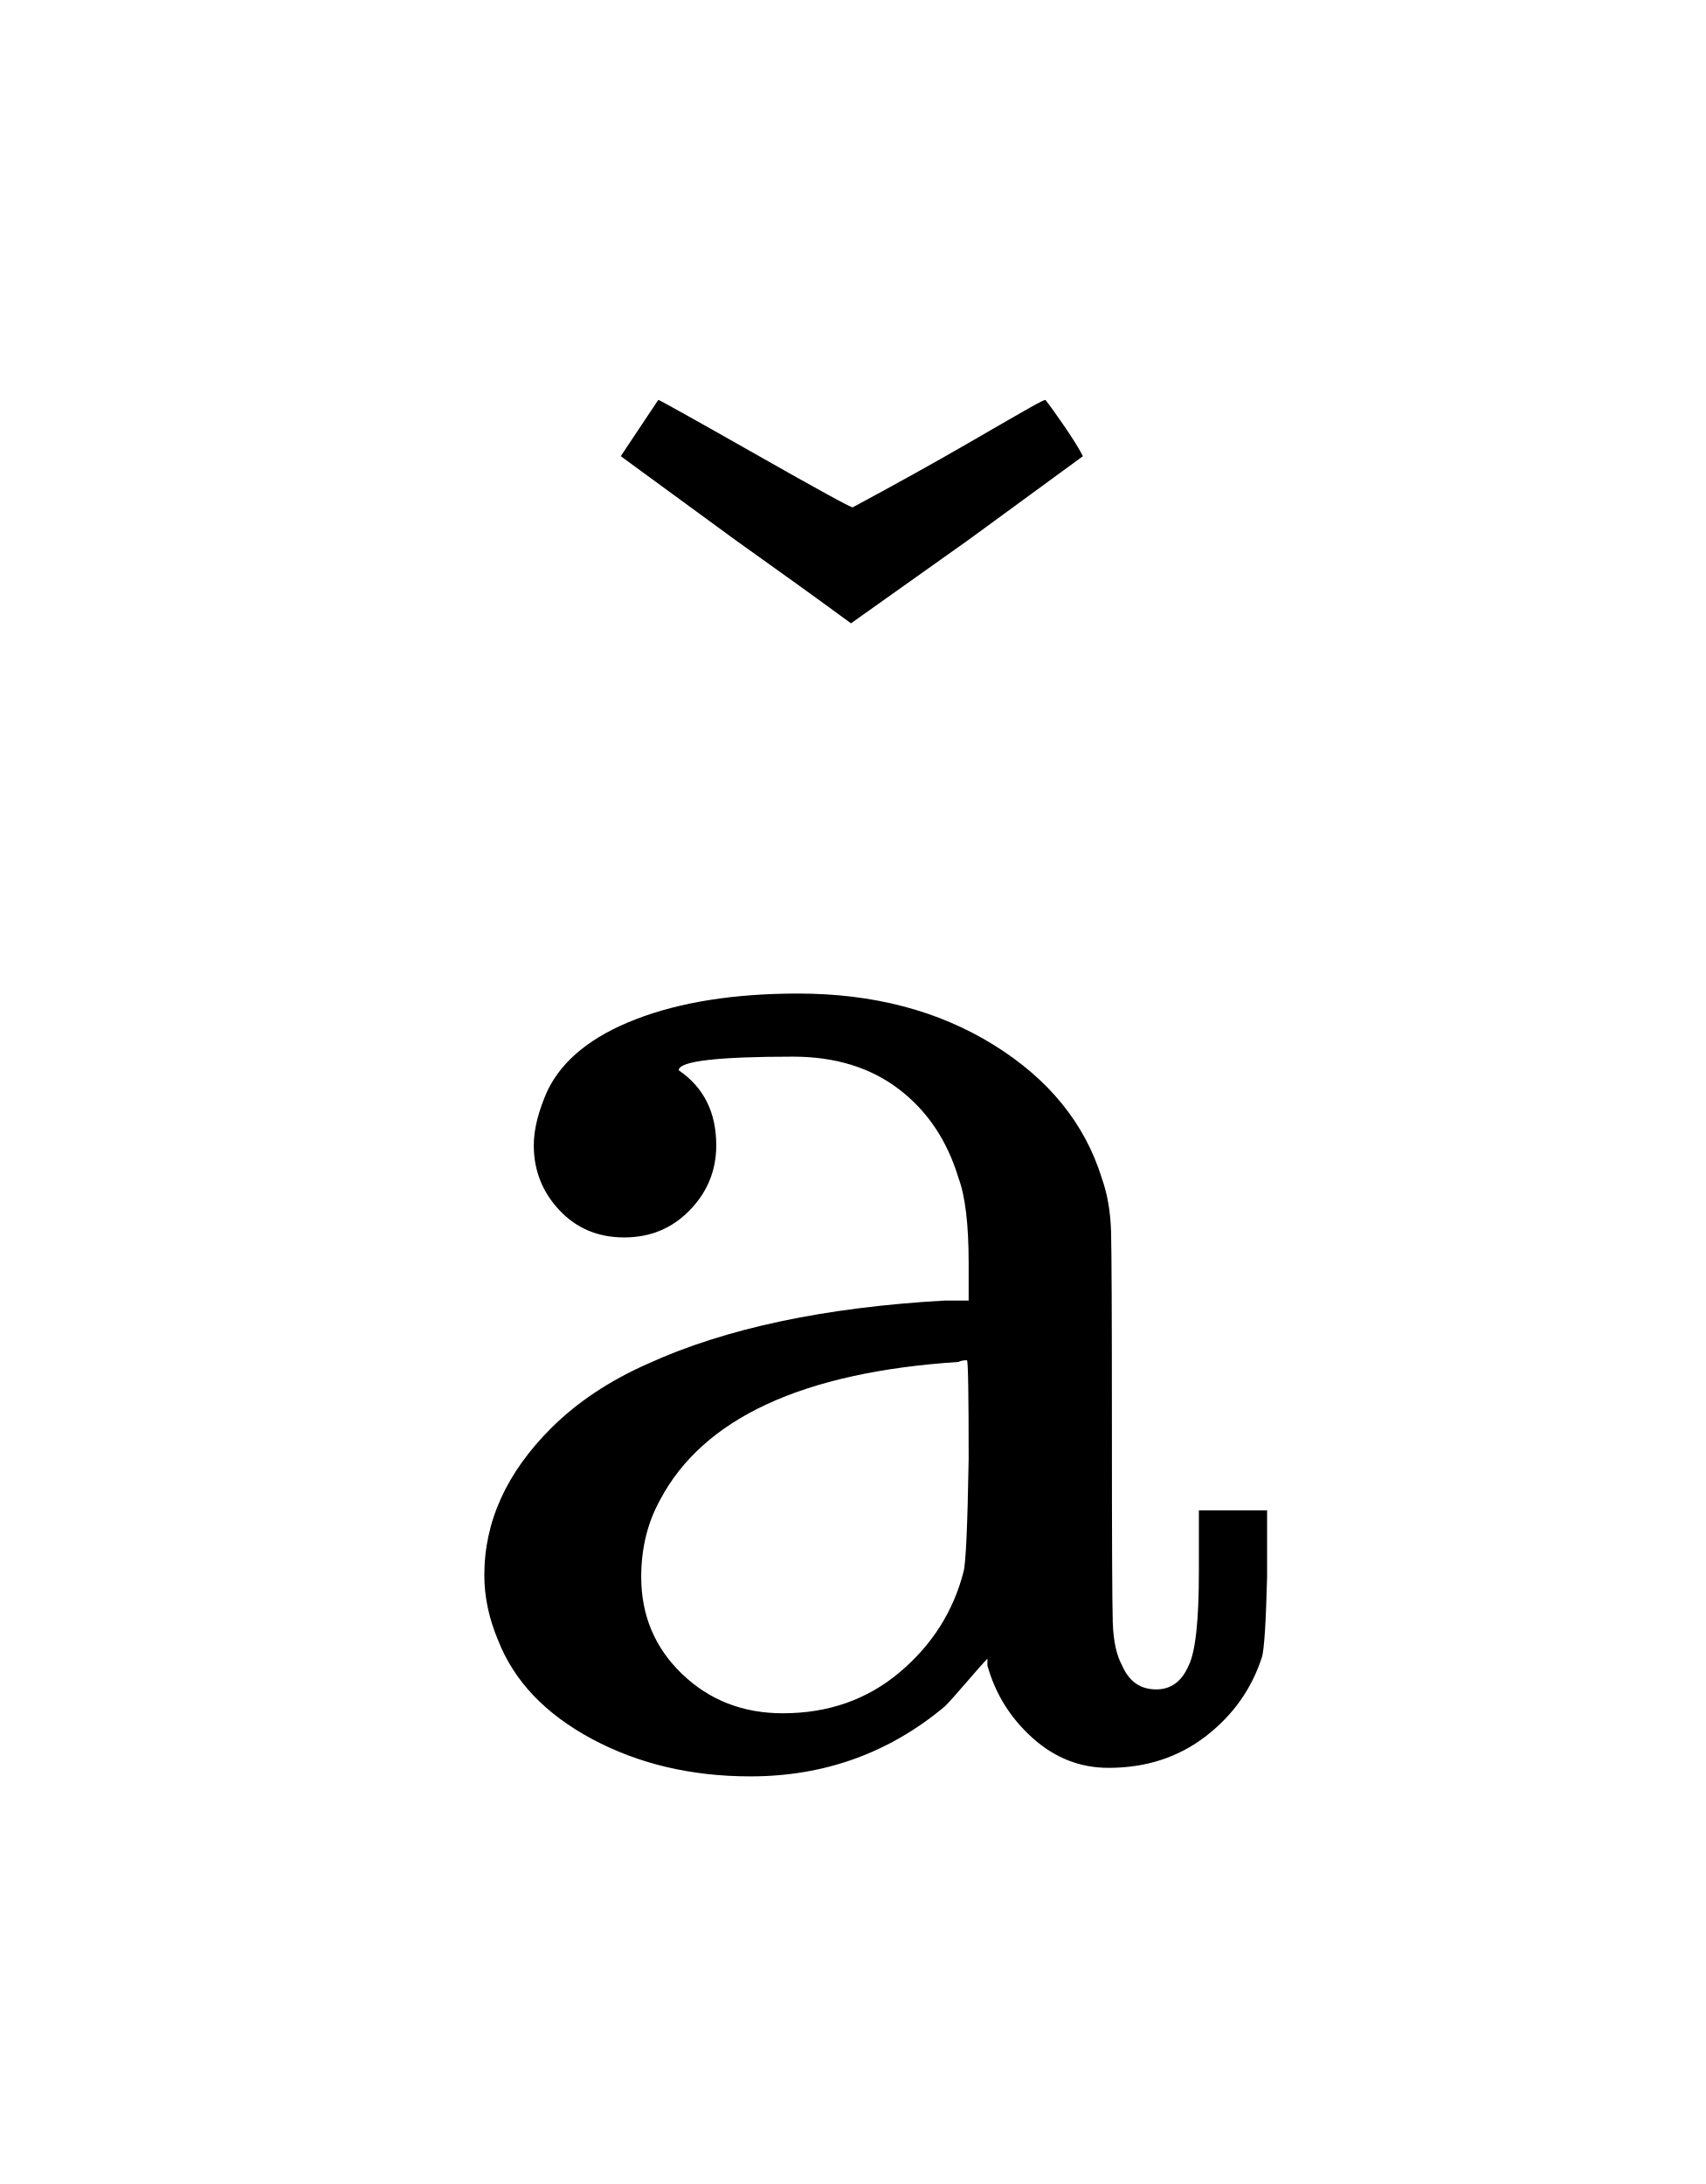
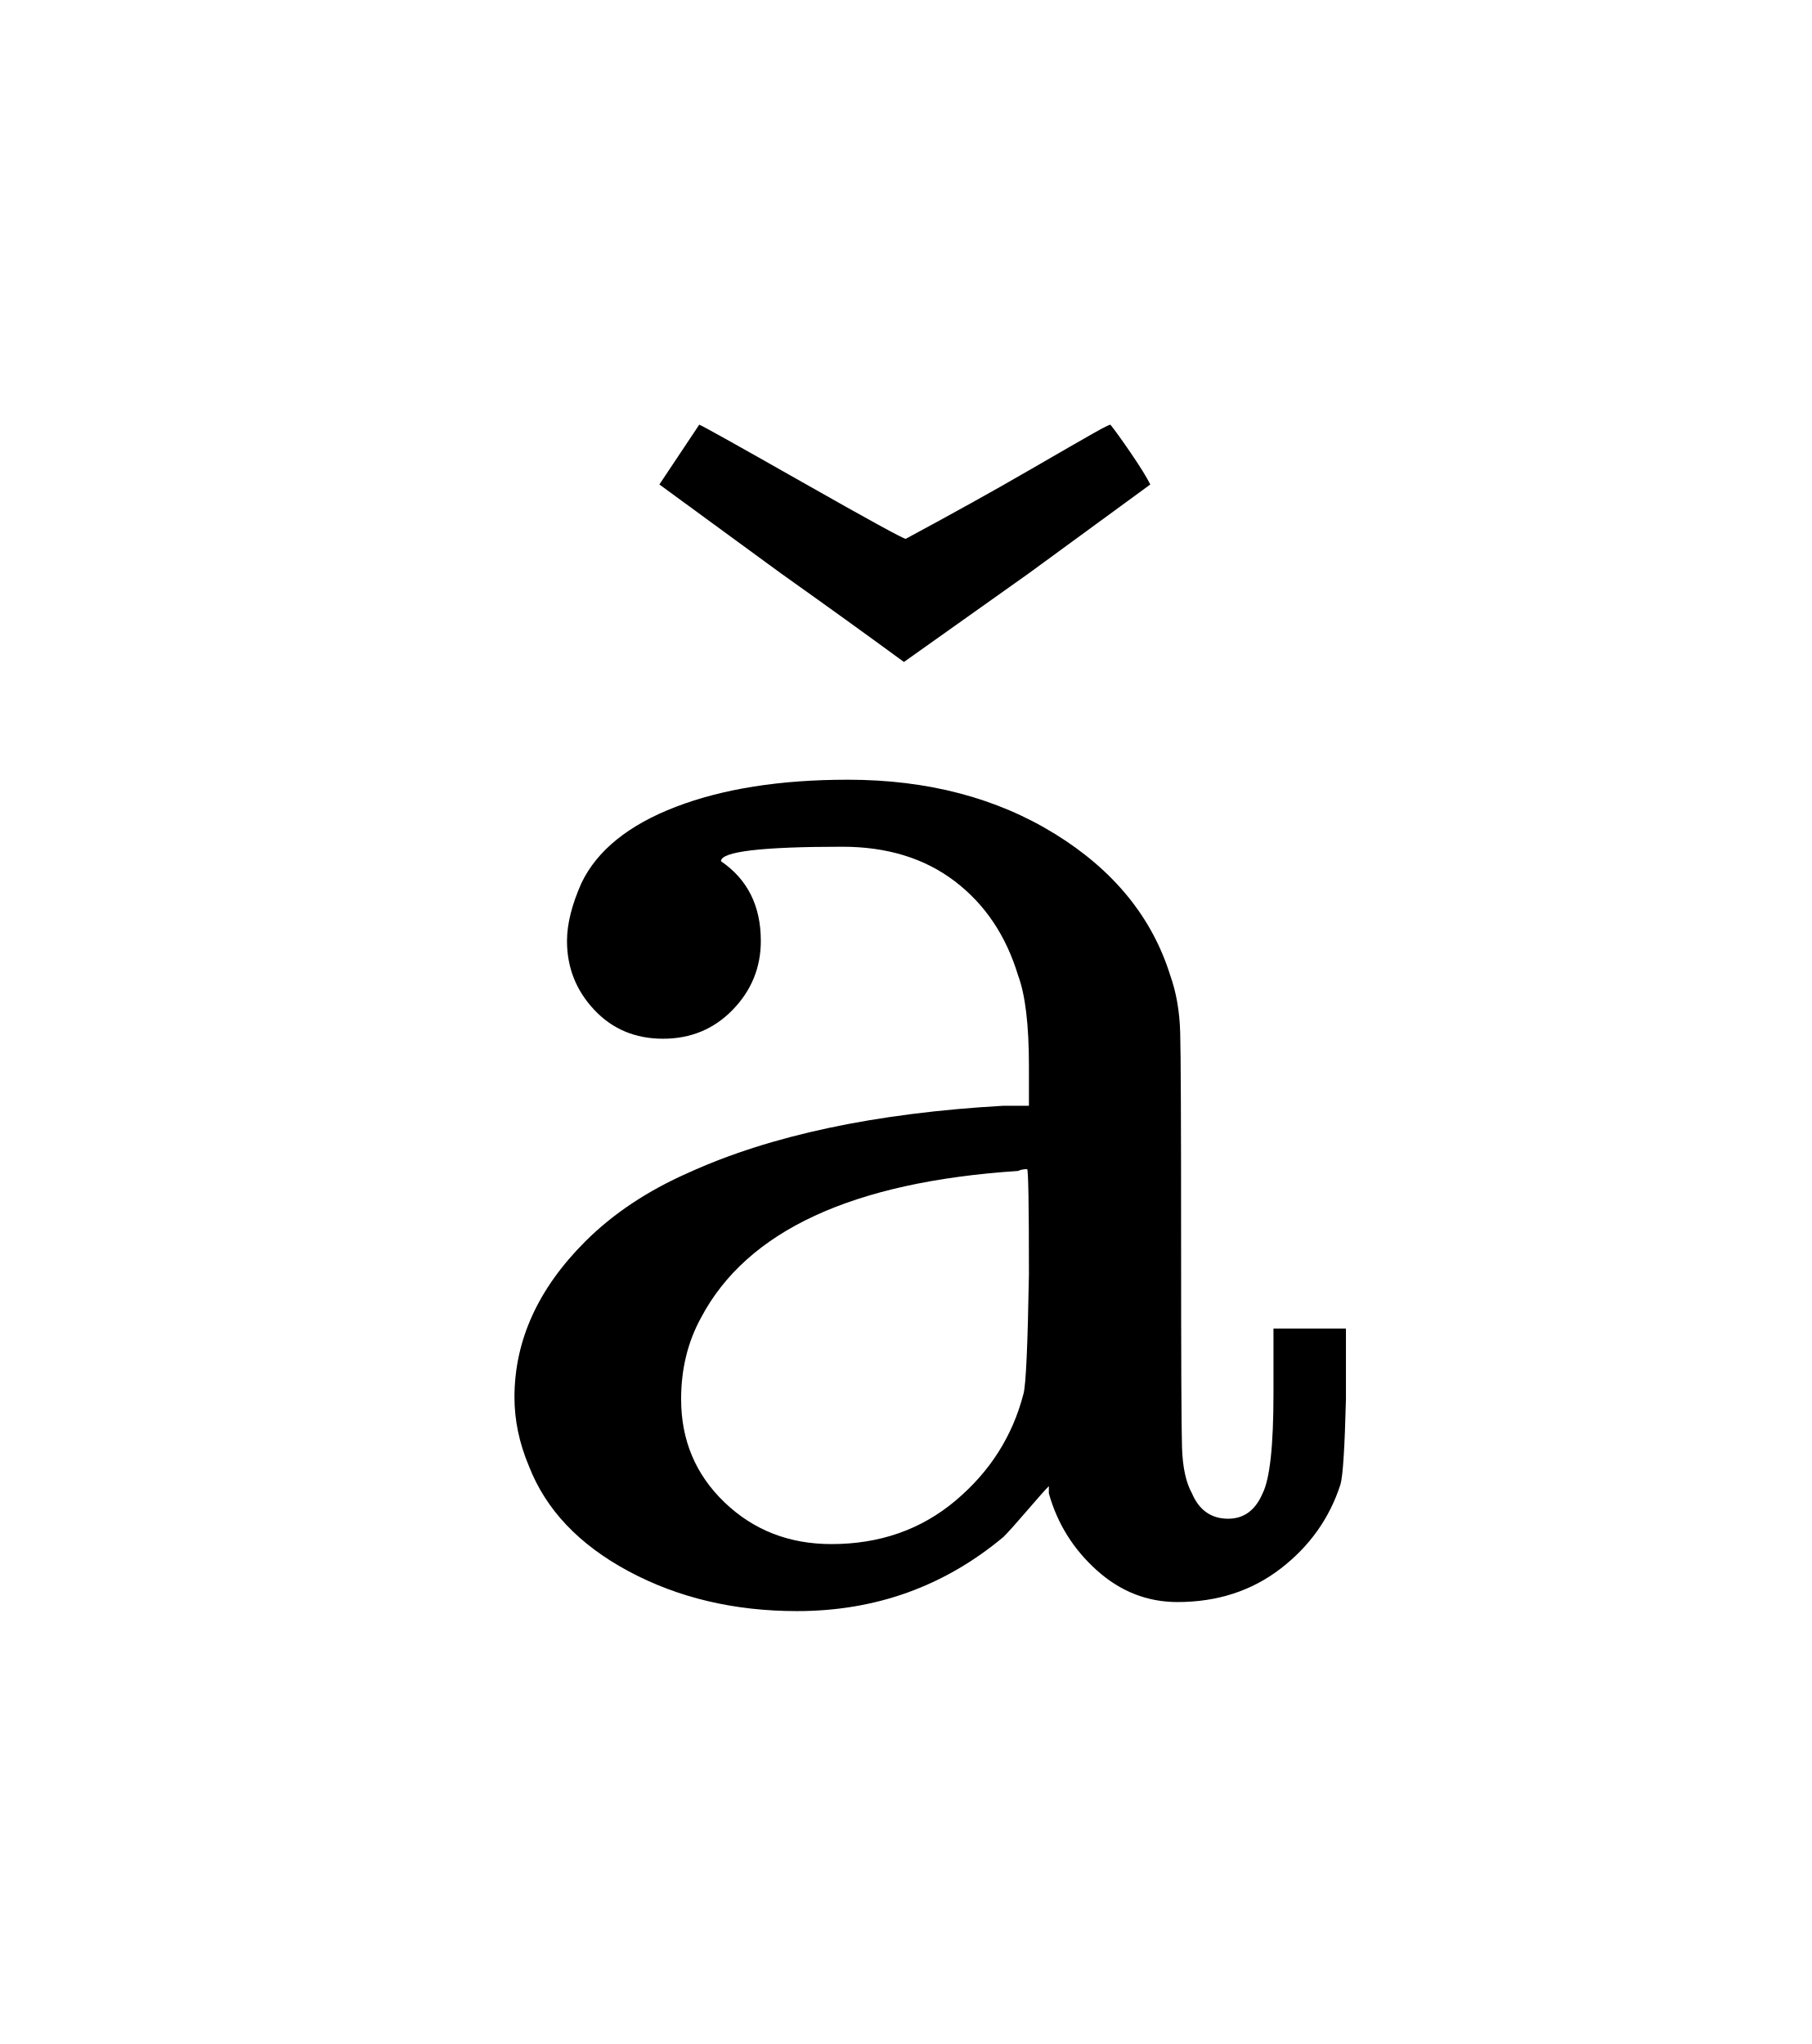
- <svg xmlns="http://www.w3.org/2000/svg" viewBox="0 0 40 51.222" width="40" height="51.222">
-   <path d="M14.64 29.022 Q13.72 29.022 13.12 28.382 Q12.52 27.742 12.52 26.862 Q12.52 26.302 12.84 25.582 Q13.36 24.502 14.92 23.902 Q16.48 23.302 18.72 23.302 Q21.36 23.302 23.3 24.502 Q25.24 25.702 25.84 27.622 Q26.04 28.182 26.06 28.882 Q26.08 29.582 26.08 33.462 Q26.08 37.382 26.1 38.042 Q26.12 38.702 26.32 39.062 Q26.56 39.622 27.12 39.622 Q27.64 39.622 27.88 39.062 Q28.12 38.582 28.12 36.862 L28.12 35.422 L29.72 35.422 L29.72 36.982 Q29.68 38.582 29.6 38.862 Q29.24 39.982 28.28 40.722 Q27.32 41.462 26 41.462 Q25 41.462 24.22 40.762 Q23.44 40.062 23.16 39.062 L23.16 38.902 Q23.04 39.022 22.68 39.442 Q22.32 39.862 22.16 40.022 Q20.2 41.662 17.6 41.662 Q15.52 41.662 13.88 40.782 Q12.24 39.902 11.68 38.462 Q11.36 37.702 11.36 36.942 Q11.36 35.062 12.92 33.502 Q13.84 32.582 15.2 31.982 Q17.92 30.742 22.16 30.502 L22.72 30.502 L22.72 29.622 Q22.72 28.262 22.48 27.622 Q22.08 26.302 21.08 25.542 Q20.08 24.782 18.6 24.782 Q15.92 24.782 15.92 25.102 Q16.8 25.702 16.8 26.862 Q16.8 27.742 16.18 28.382 Q15.56 29.022 14.64 29.022 L14.64 29.022 Z M22.72 34.222 Q22.72 31.902 22.68 31.902 Q22.56 31.902 22.48 31.942 Q17 32.302 15.48 35.182 Q15.04 35.982 15.04 36.982 Q15.04 38.342 16 39.262 Q16.96 40.182 18.36 40.182 Q19.96 40.182 21.1 39.222 Q22.24 38.262 22.6 36.862 Q22.68 36.582 22.72 34.222 L22.72 34.222 Z" fill="rgba(0,0,0,1)" fill-rule="evenodd" stroke="none" />
+ <svg xmlns="http://www.w3.org/2000/svg" viewBox="0 0 40 45.139" width="40" height="45.139">
+   <path d="M14.64 22.939 Q13.72 22.939 13.12 22.299 Q12.52 21.659 12.52 20.779 Q12.52 20.219 12.84 19.499 Q13.36 18.419 14.92 17.819 Q16.48 17.219 18.72 17.219 Q21.36 17.219 23.3 18.419 Q25.24 19.619 25.84 21.539 Q26.04 22.099 26.06 22.799 Q26.08 23.499 26.08 27.379 Q26.08 31.299 26.1 31.959 Q26.12 32.619 26.32 32.979 Q26.56 33.539 27.12 33.539 Q27.64 33.539 27.88 32.979 Q28.12 32.499 28.12 30.779 L28.12 29.339 L29.72 29.339 L29.72 30.899 Q29.68 32.499 29.6 32.779 Q29.24 33.899 28.28 34.639 Q27.32 35.379 26 35.379 Q25 35.379 24.22 34.679 Q23.44 33.979 23.16 32.979 L23.16 32.819 Q23.04 32.939 22.68 33.359 Q22.32 33.779 22.16 33.939 Q20.2 35.579 17.6 35.579 Q15.52 35.579 13.88 34.699 Q12.24 33.819 11.68 32.379 Q11.36 31.619 11.36 30.859 Q11.36 28.979 12.92 27.419 Q13.84 26.499 15.2 25.899 Q17.92 24.659 22.16 24.419 L22.72 24.419 L22.72 23.539 Q22.72 22.179 22.48 21.539 Q22.08 20.219 21.08 19.459 Q20.08 18.699 18.6 18.699 Q15.92 18.699 15.92 19.019 Q16.8 19.619 16.8 20.779 Q16.8 21.659 16.18 22.299 Q15.56 22.939 14.64 22.939 L14.64 22.939 Z M22.72 28.139 Q22.72 25.819 22.68 25.819 Q22.56 25.819 22.48 25.859 Q17 26.219 15.48 29.099 Q15.04 29.899 15.04 30.899 Q15.04 32.259 16 33.179 Q16.96 34.099 18.36 34.099 Q19.96 34.099 21.1 33.139 Q22.24 32.179 22.6 30.779 Q22.68 30.499 22.72 28.139 L22.72 28.139 Z" fill="rgba(0,0,0,1)" fill-rule="evenodd" stroke="none" />
  <path d="M14.56 10.699 L15.44 9.379 Q15.48 9.379 17.7 10.639 Q19.92 11.899 20 11.899 Q21.56 11.059 22.7 10.399 Q23.84 9.739 24.16 9.559 Q24.48 9.379 24.52 9.379 Q24.68 9.579 24.98 10.019 Q25.28 10.459 25.4 10.699 L22.72 12.659 L19.96 14.619 Q18.76 13.739 17.24 12.659 L14.56 10.699 L14.56 10.699 Z" fill="rgba(0,0,0,1)" fill-rule="evenodd" stroke="none" />
</svg>
